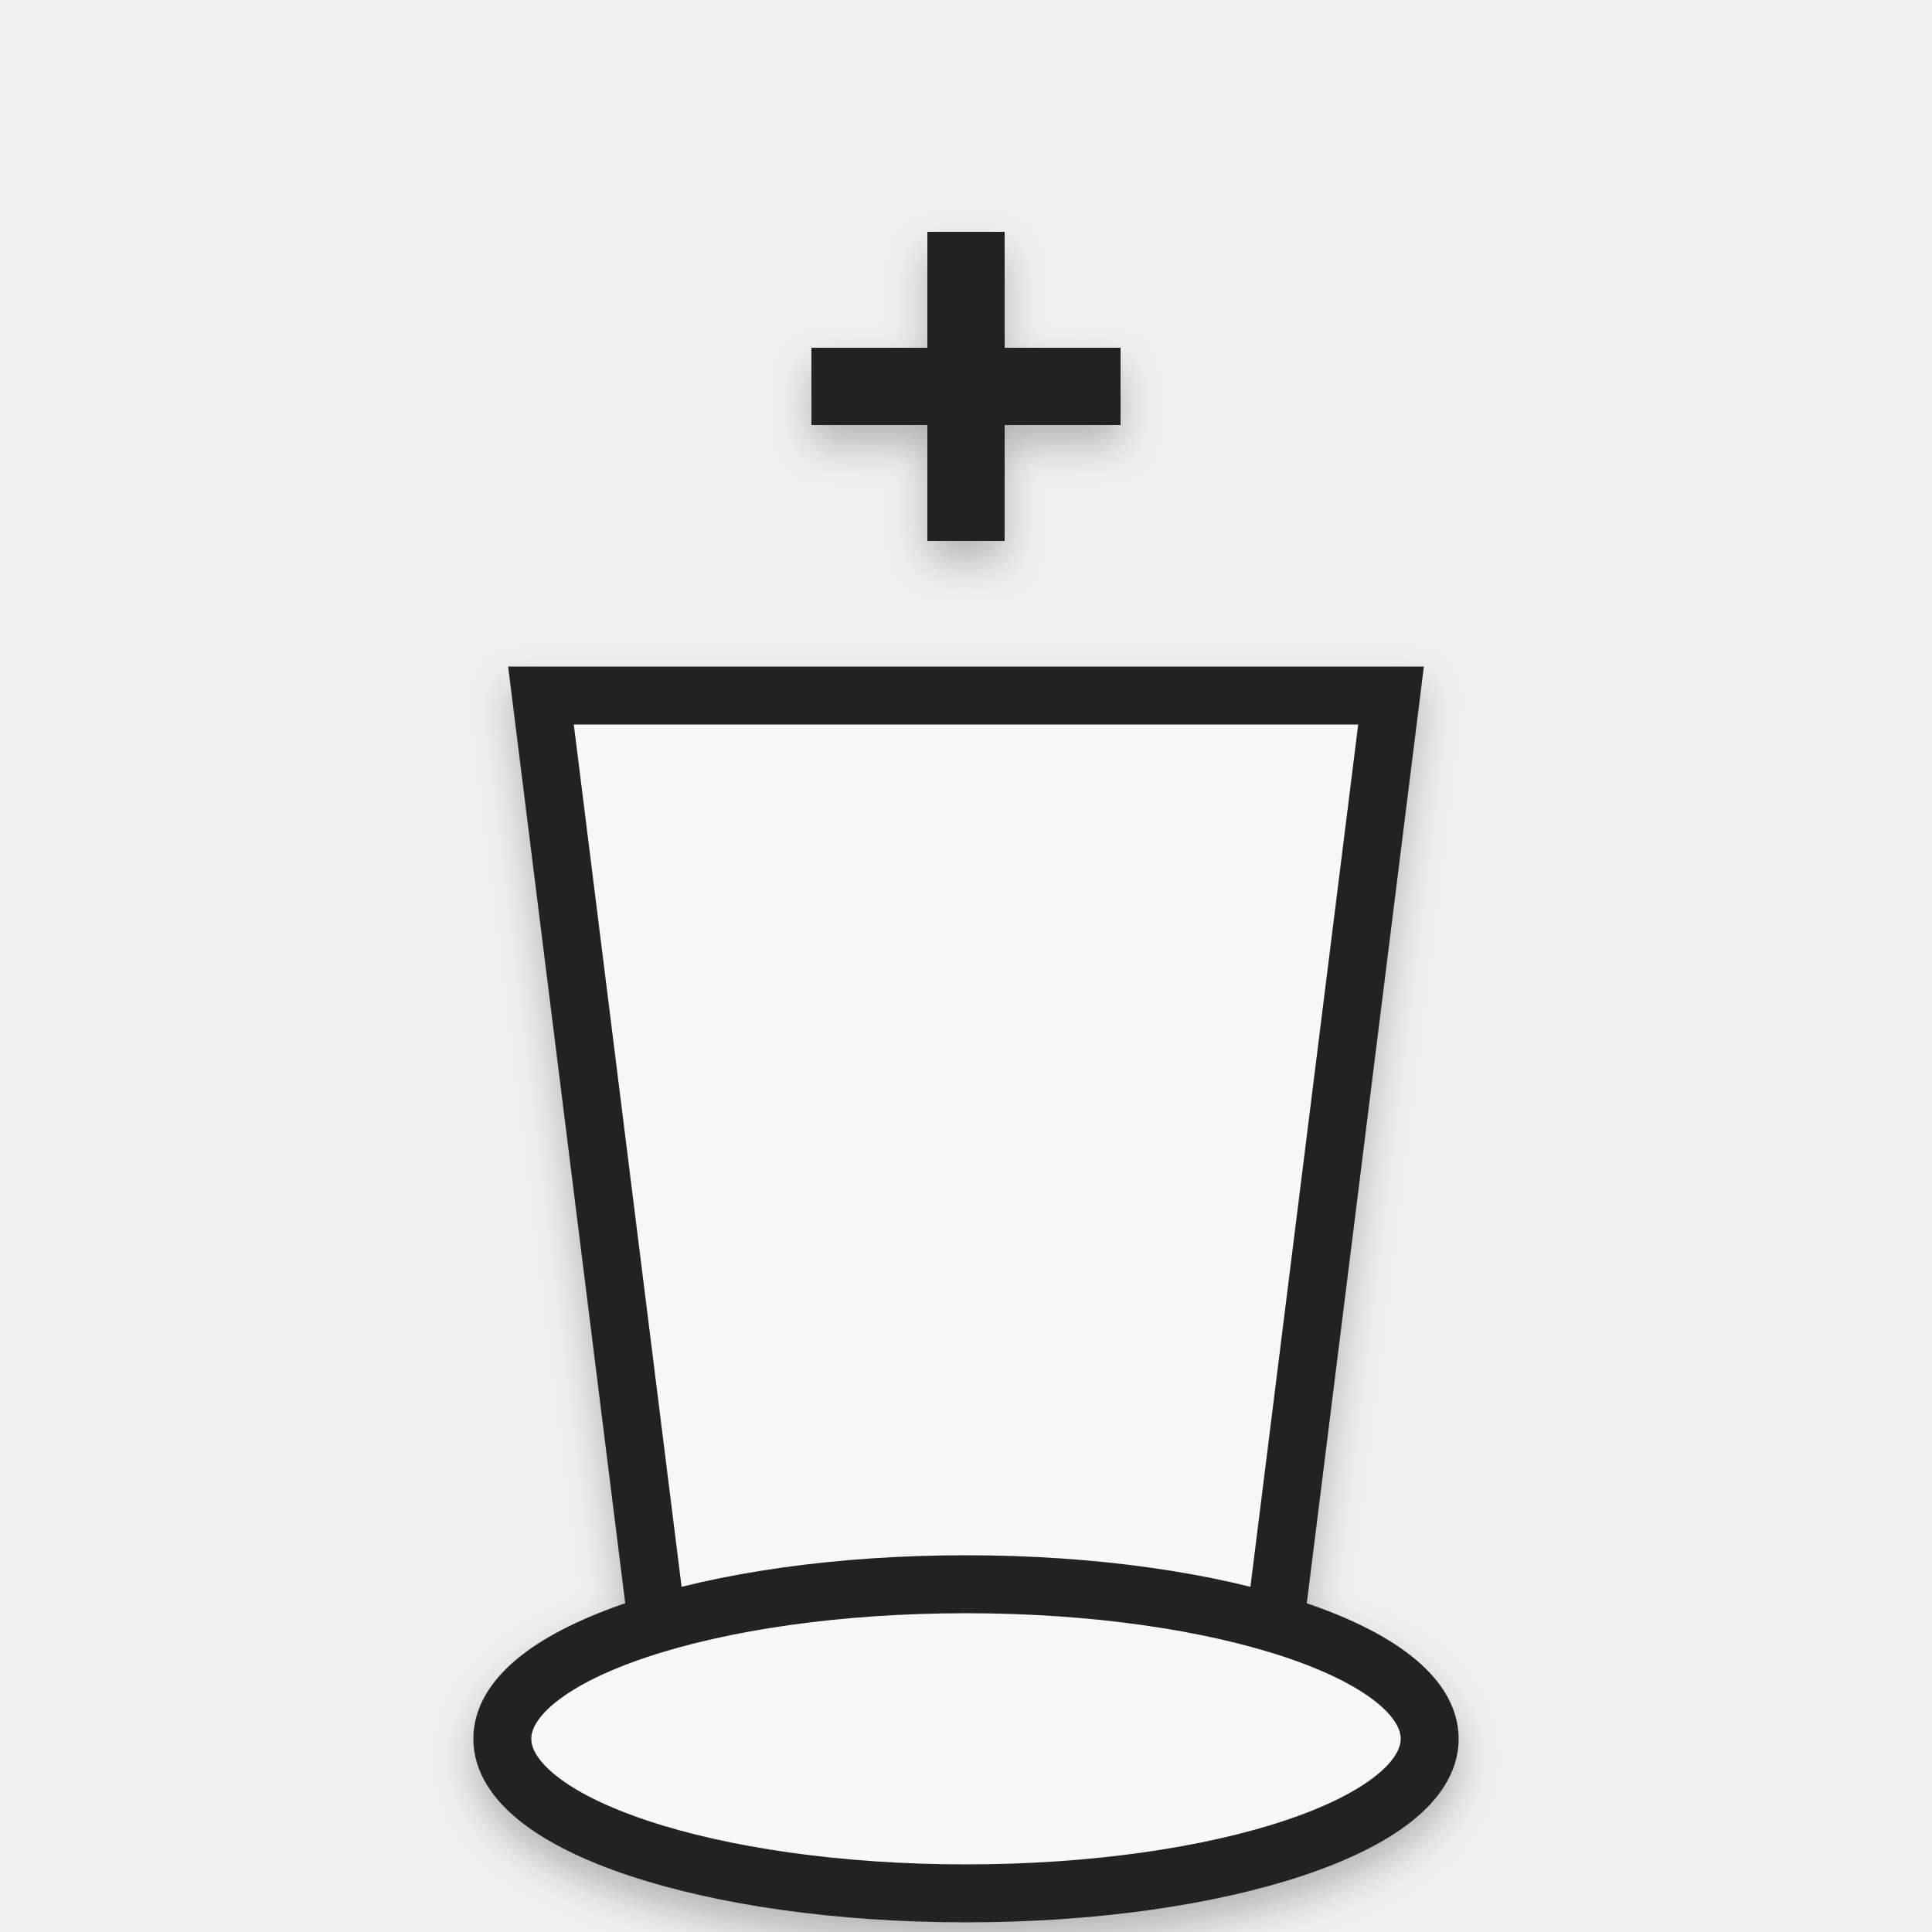
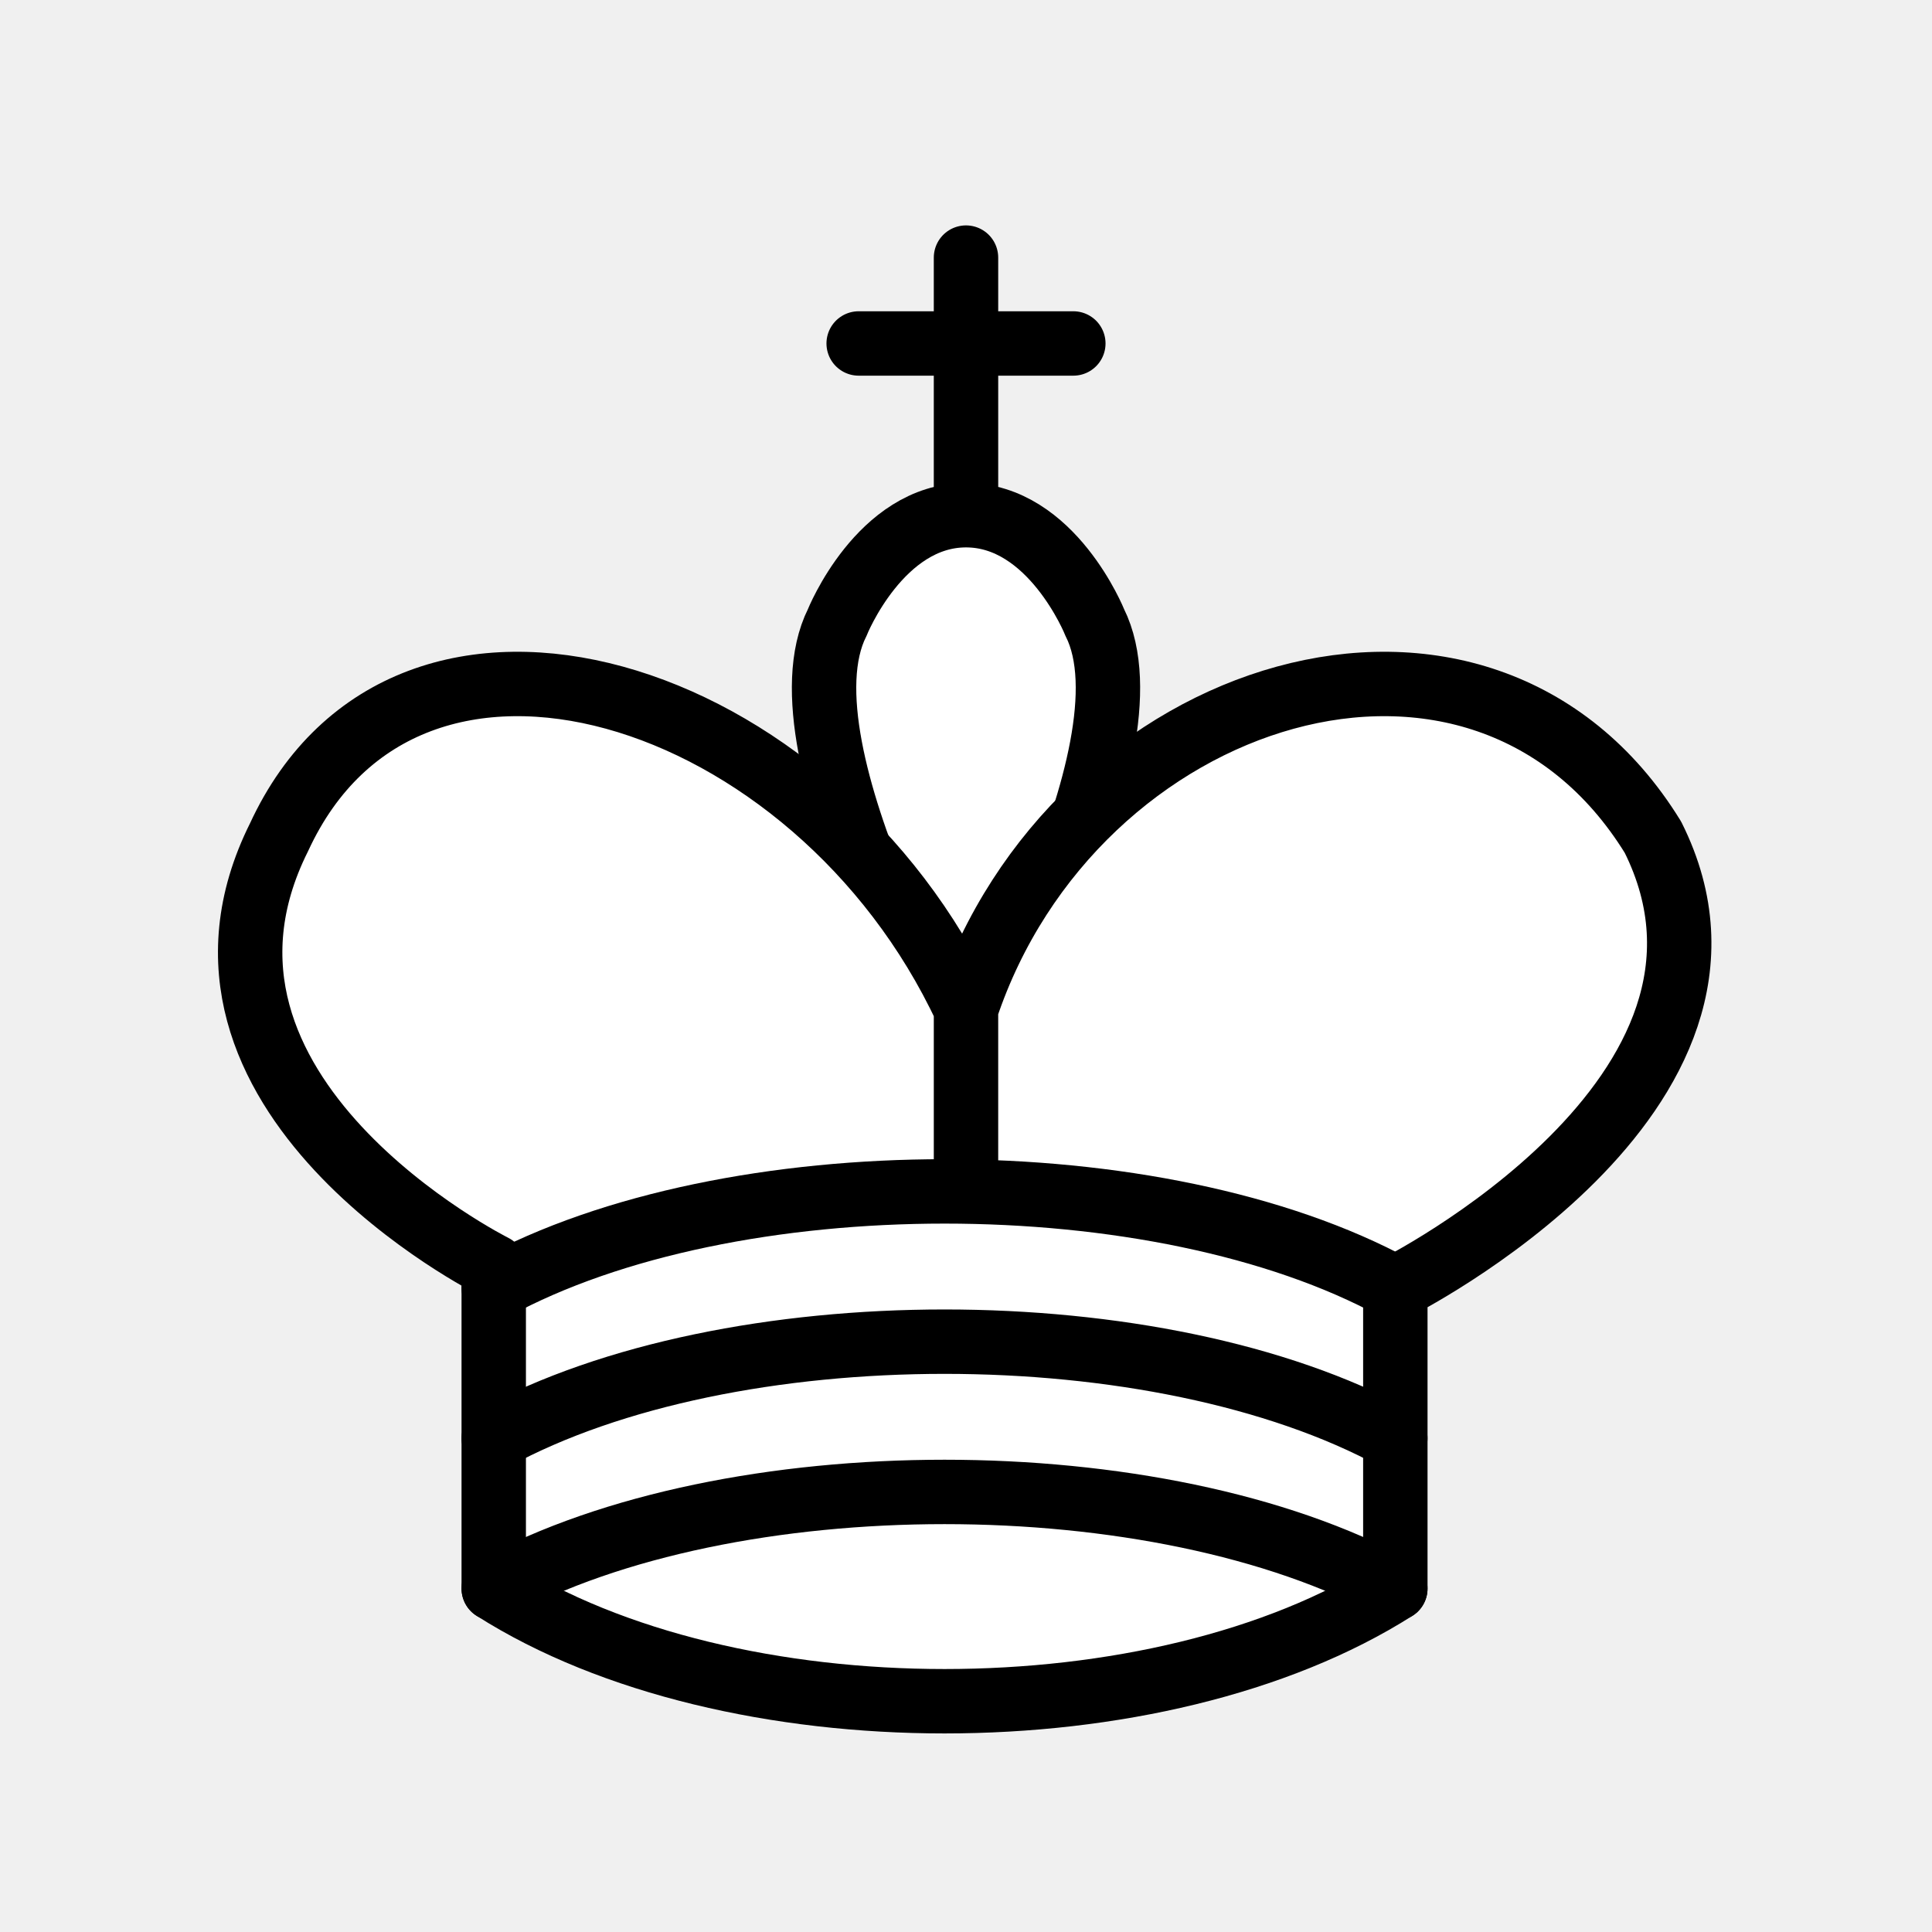
- <svg xmlns="http://www.w3.org/2000/svg" viewBox="0 0 100 100" width="100" height="100">
-   <defs>
-     <filter id="shadow" x="-20%" y="-20%" width="140%" height="140%">
-       <feDropShadow dx="0" dy="1" stdDeviation="1" flood-color="#000" flood-opacity="0.25" />
-     </filter>
-   </defs>
-   <g filter="url(#shadow)">
-     <path d="M50 12 L50 28 M42 20 L58 20" stroke="#222222" stroke-width="4" />
-     <path d="M28 36 L72 36 L66 84 L34 84 Z" fill="#f8f8f8" stroke="#222222" stroke-width="3" />
-     <ellipse cx="50" cy="90" rx="24" ry="8" fill="#f8f8f8" stroke="#222222" stroke-width="3" />
+ <svg xmlns="http://www.w3.org/2000/svg" viewBox="0 0 45 45" width="96" height="96">
+   <g id="white-king" class="white king" fill="none" fill-rule="evenodd" stroke="#000" stroke-width="1.5" stroke-linecap="round" stroke-linejoin="round">
+     <path d="M22.5 11.63V6M20 8h5" stroke-linejoin="miter" />
+     <path d="M22.5 25s4.5-7.5 3-10.5c0 0-1-2.5-3-2.5s-3 2.5-3 2.5c-1.5 3 3 10.5 3 10.5" fill="#fff" stroke-linecap="butt" stroke-linejoin="miter" />
+     <path d="M11.5 37c5.5 3.5 15.5 3.5 21 0v-7s9-4.5 6-10.5c-4-6.5-13.5-3.5-16 4V27v-3.5c-3.5-7.5-13-10.5-16-4-3 6 5 10 5 10V37z" fill="#fff" />
+     <path d="M11.5 30c5.5-3 15.5-3 21 0m-21 3.5c5.5-3 15.5-3 21 0m-21 3.5c5.5-3 15.5-3 21 0" />
  </g>
</svg>
